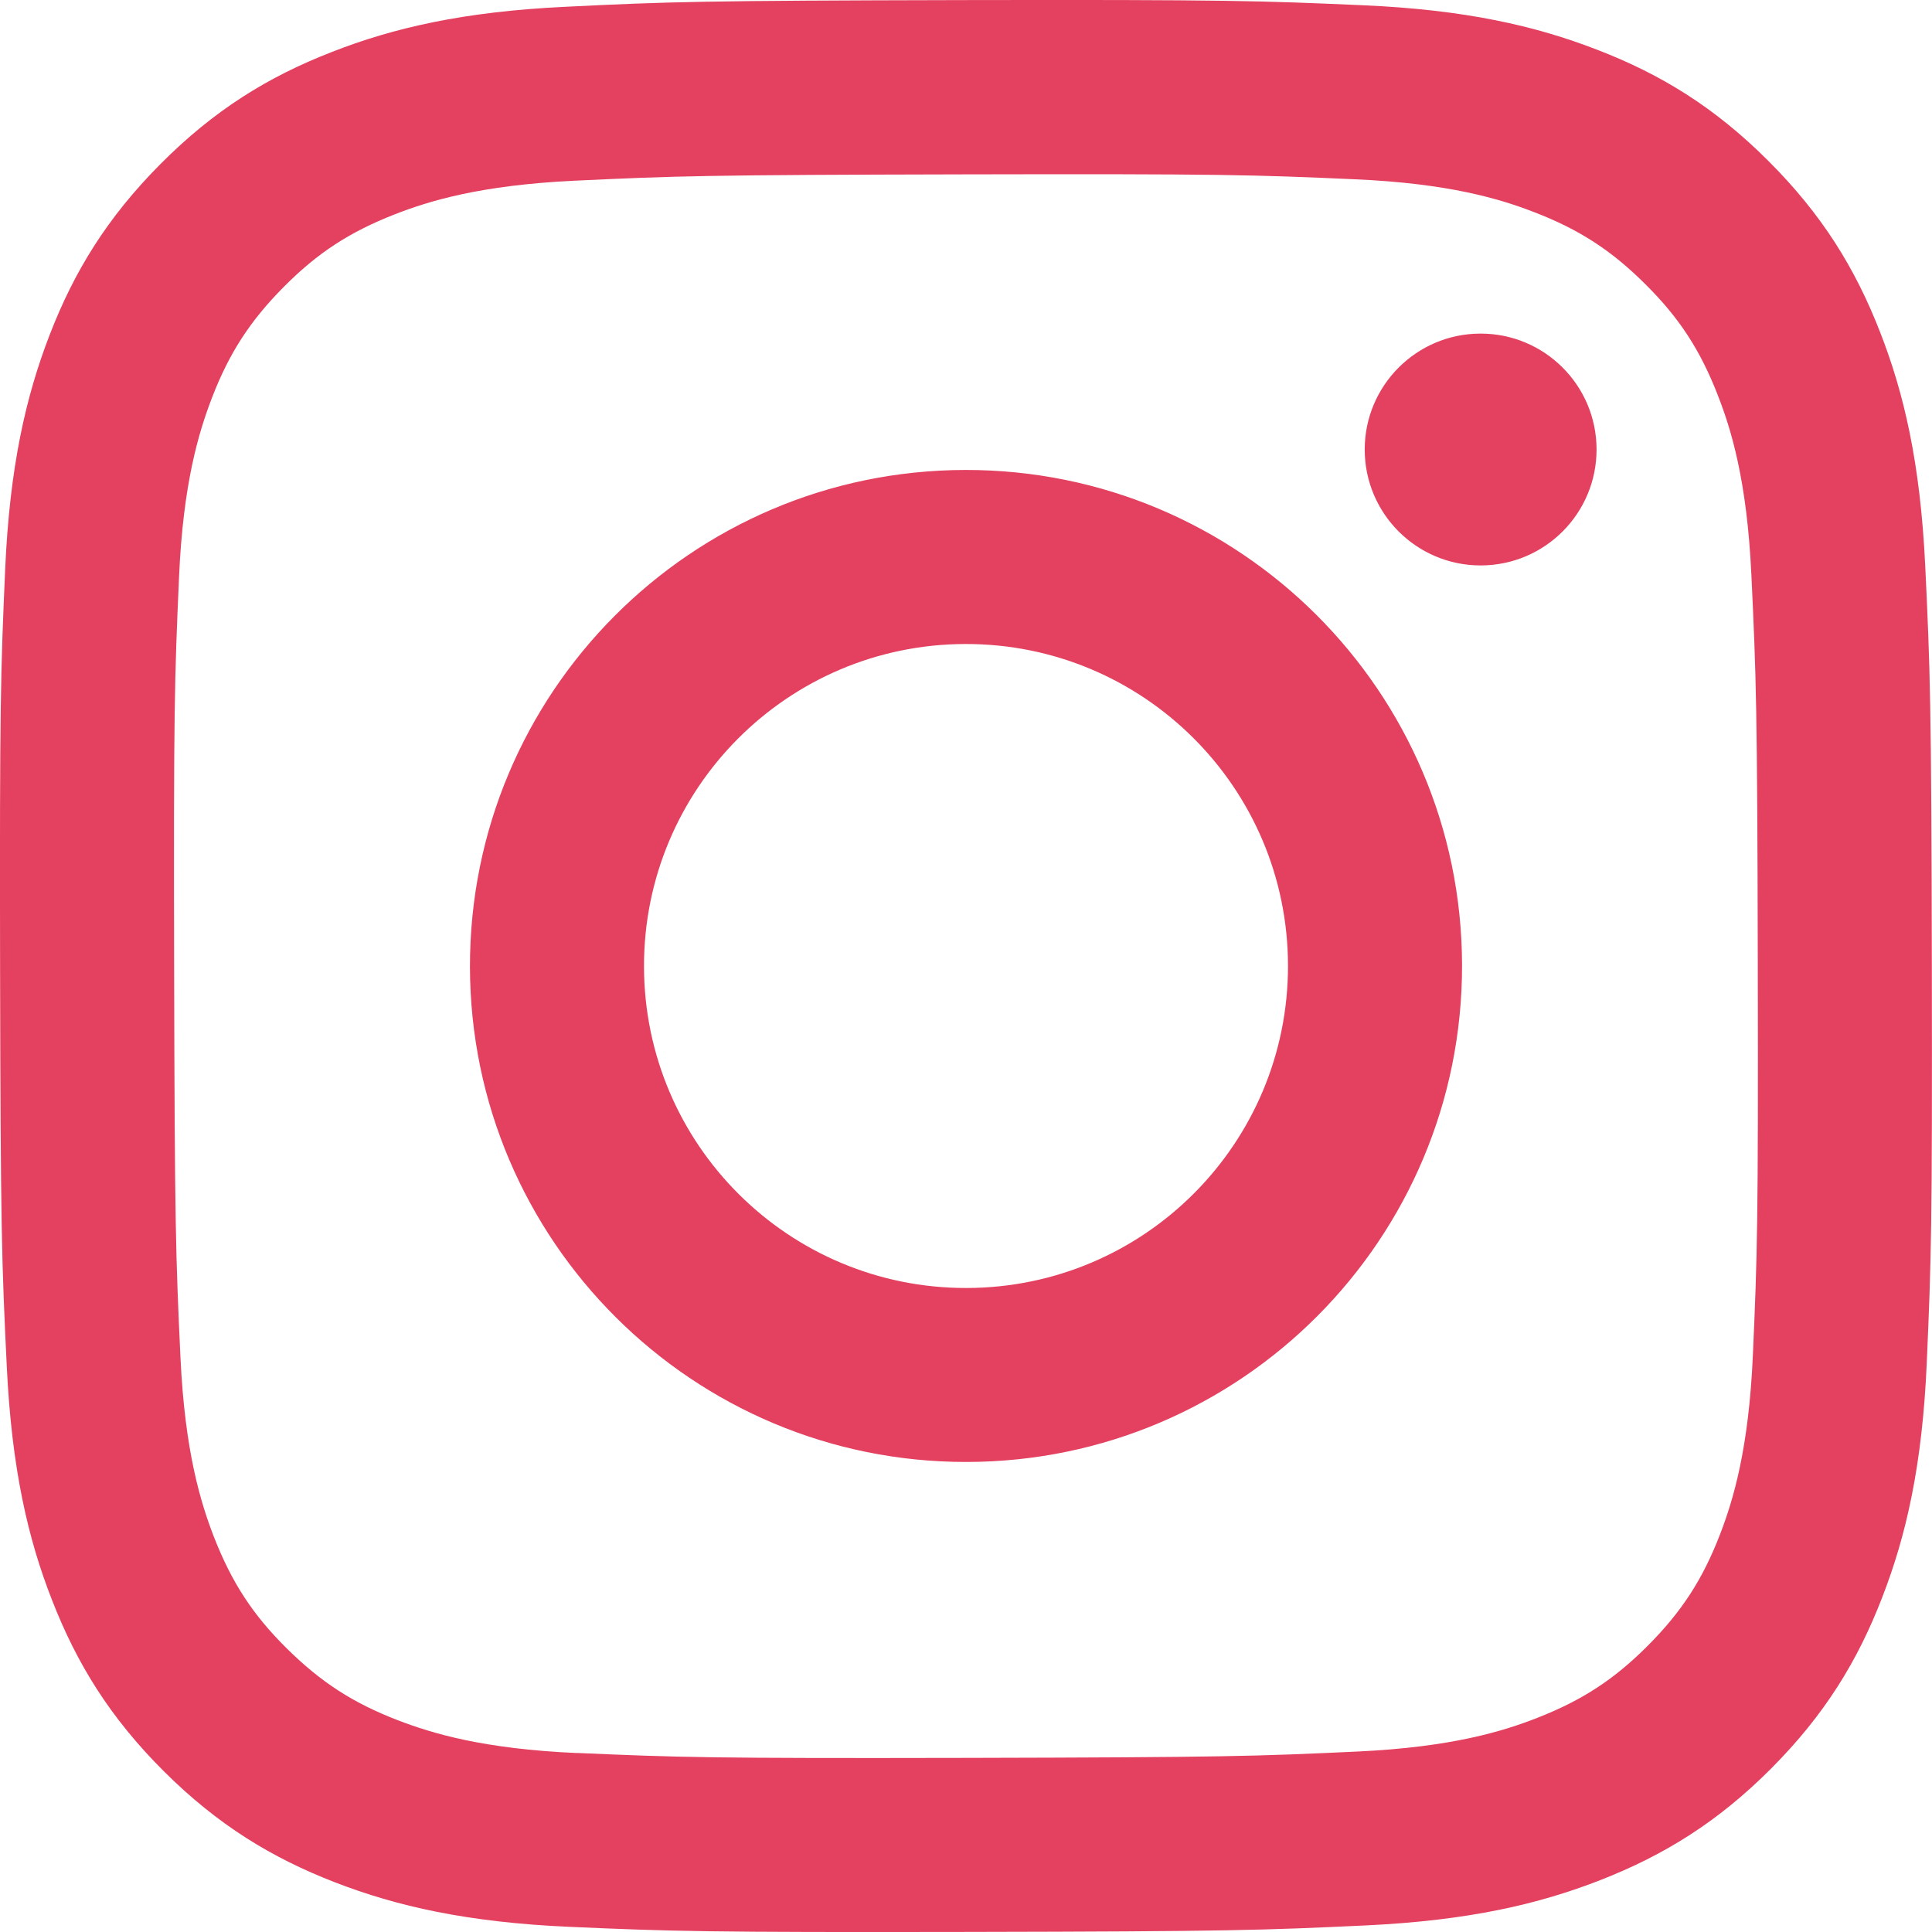
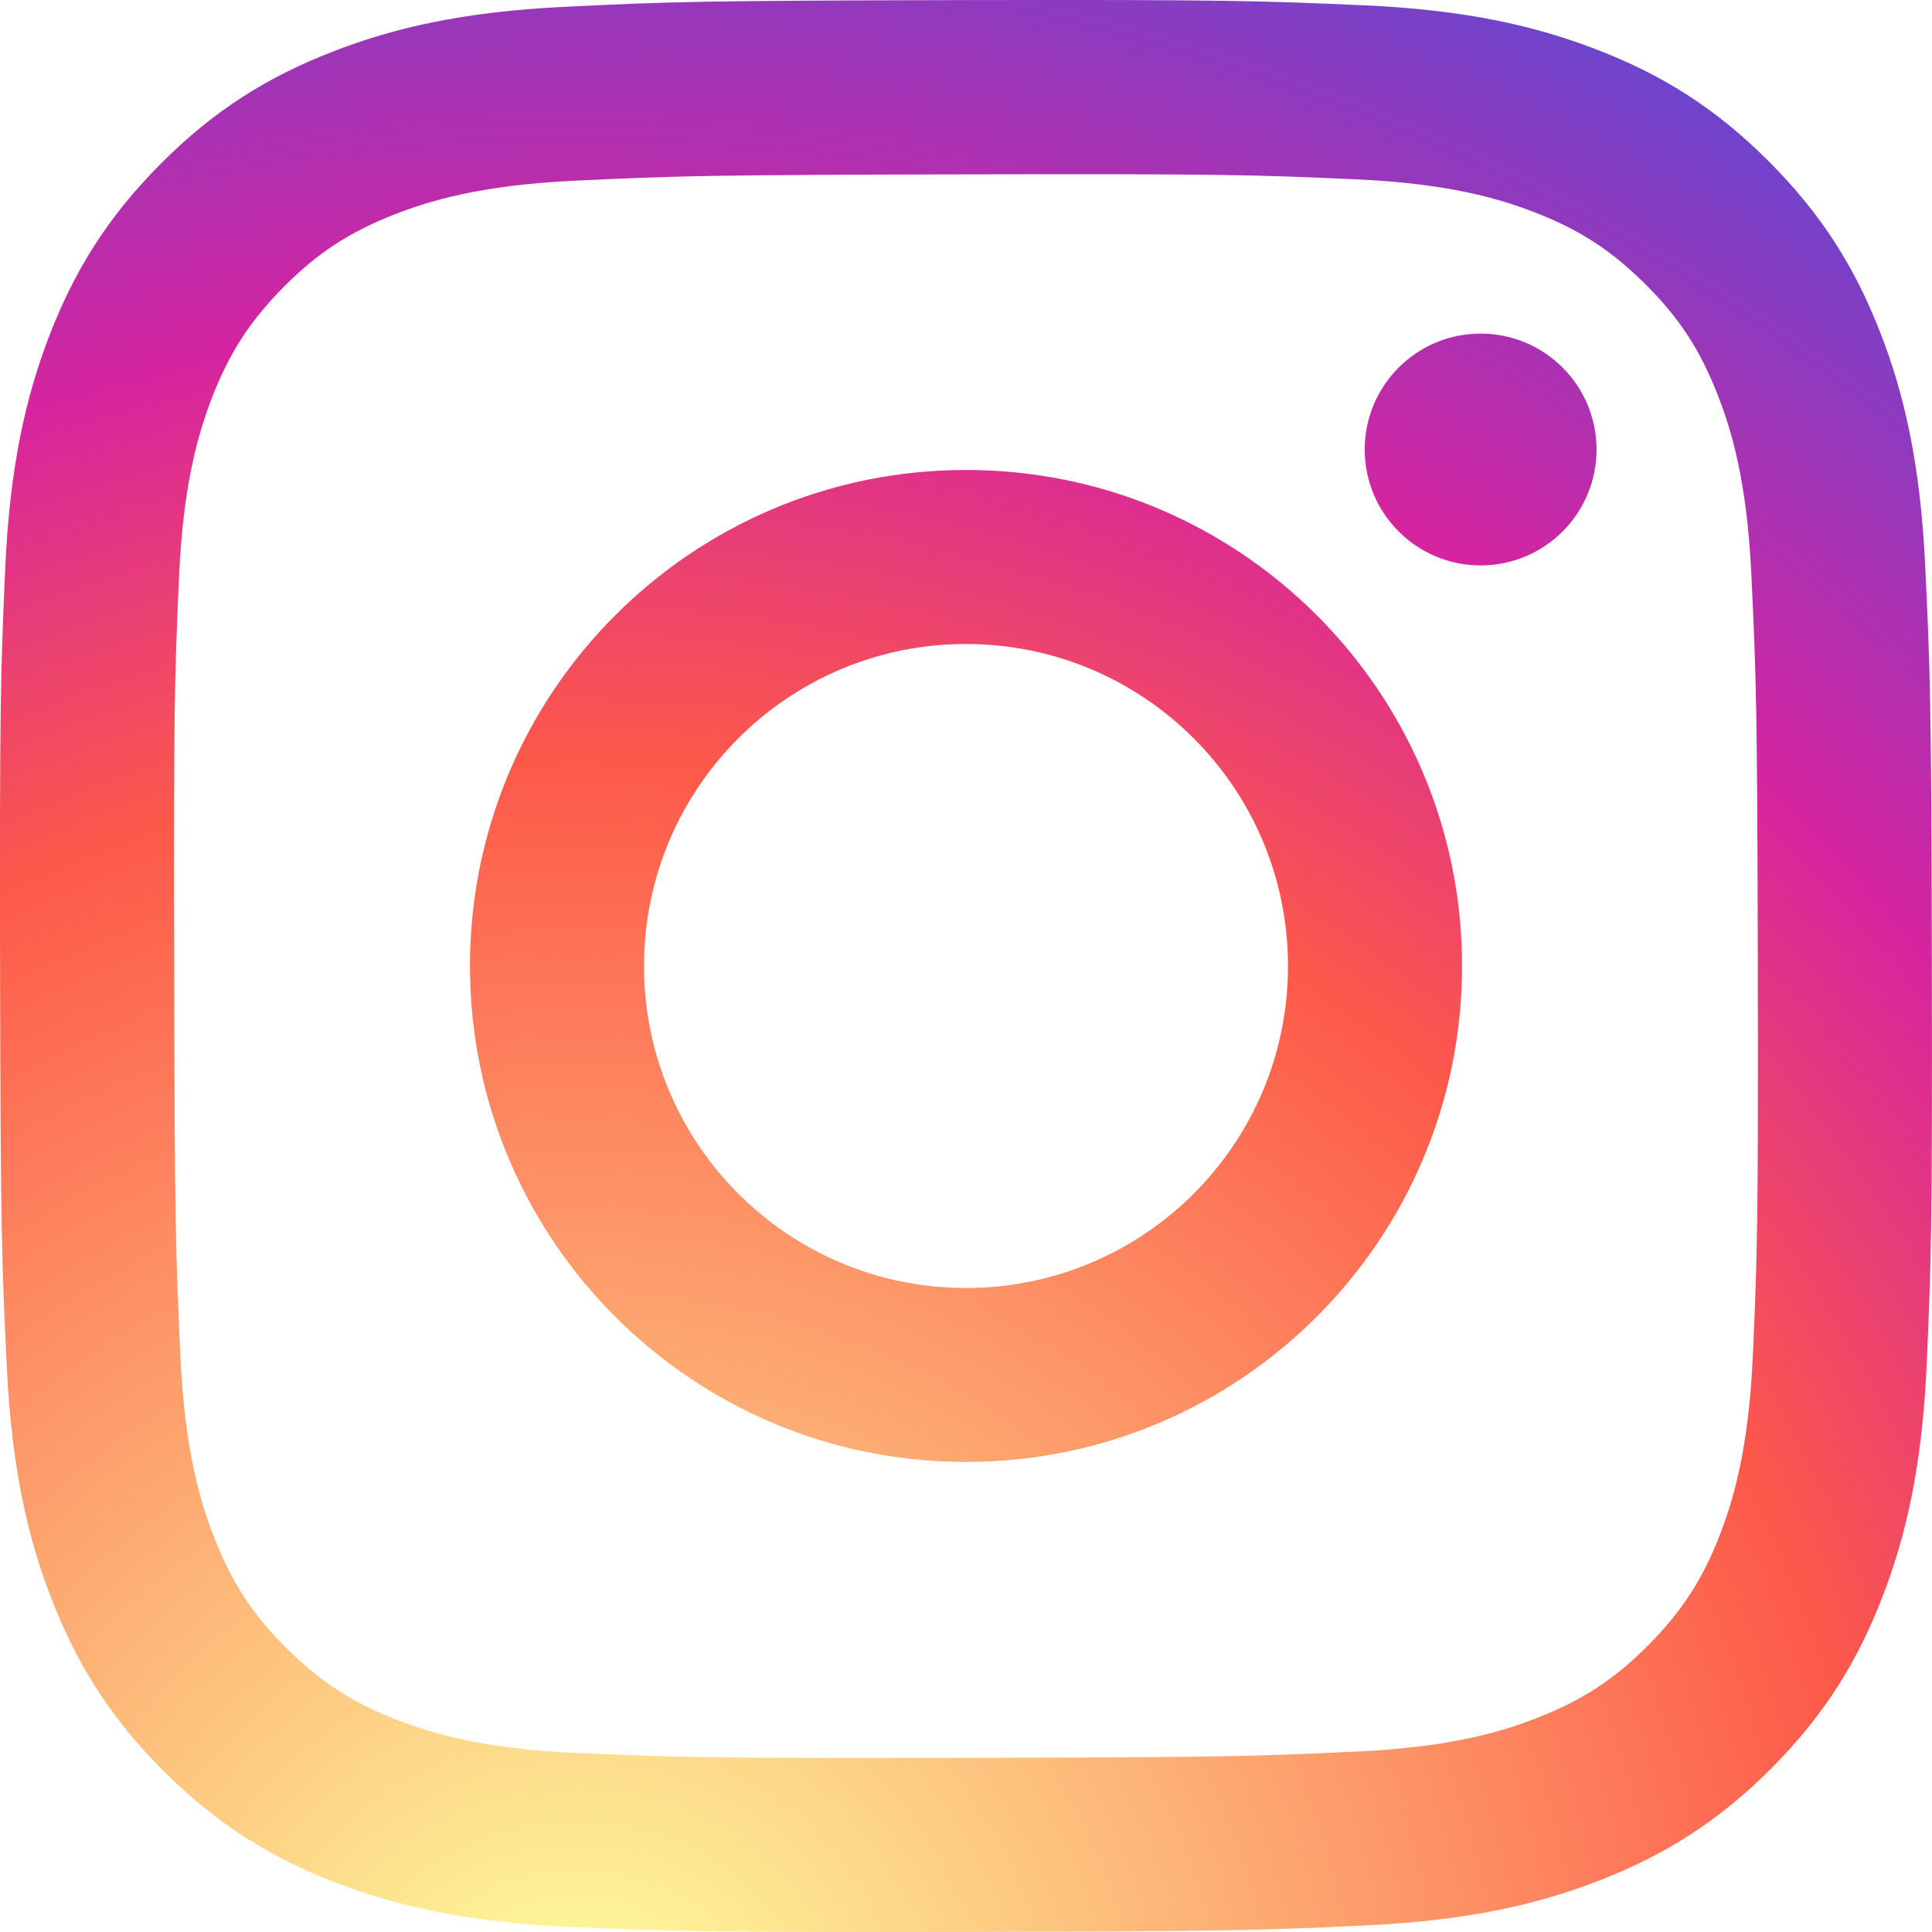
- <svg xmlns="http://www.w3.org/2000/svg" fill="#E4405F" role="img" viewBox="0 0 24 24">
-   <path d="M7.03.084c-1.277.06-2.149.264-2.911.563-.789.307-1.458.72-2.123 1.388-.665.668-1.075 1.337-1.38 2.127-.295.764-.496 1.637-.552 2.914-.056 1.278-.069 1.688-.063 4.947.006 3.259.021 3.667.083 4.947.061 1.276.264 2.148.564 2.911.308.789.72 1.457 1.388 2.123.668.665 1.337 1.074 2.128 1.38.763.295 1.636.496 2.913.552 1.277.056 1.688.069 4.946.063 3.258-.006 3.668-.021 4.948-.081 1.28-.061 2.147-.265 2.91-.563.789-.309 1.458-.72 2.123-1.388.665-.668 1.075-1.338 1.379-2.128.296-.763.497-1.636.552-2.912.056-1.281.069-1.69.063-4.948-.006-3.258-.021-3.667-.082-4.947-.061-1.28-.264-2.149-.563-2.912-.308-.789-.72-1.457-1.388-2.123C21.298 1.33 20.628.921 19.838.617 19.074.321 18.202.12 16.924.065 15.647.009 15.236-.005 11.977.001 8.718.008 8.31.021 7.03.084m.14 21.693c-1.17-.051-1.805-.245-2.229-.408-.561-.216-.96-.477-1.382-.895-.422-.418-.681-.819-.9-1.378-.164-.423-.362-1.058-.417-2.228-.059-1.264-.072-1.644-.079-4.848-.007-3.204.005-3.583.061-4.848.05-1.169.246-1.805.408-2.228.216-.561.476-.96.895-1.382.419-.422.818-.681 1.378-.9.423-.165 1.058-.361 2.227-.417 1.266-.06 1.645-.072 4.848-.079 3.203-.007 3.583.005 4.849.061 1.169.051 1.805.244 2.228.408.561.216.96.475 1.382.895.422.419.682.818.9 1.379.165.422.362 1.056.417 2.226.06 1.266.074 1.645.08 4.848.006 3.203-.005 3.583-.061 4.848-.051 1.17-.245 1.806-.408 2.229-.216.56-.476.96-.895 1.381-.419.421-.818.681-1.378.9-.422.165-1.058.362-2.226.417-1.266.059-1.645.072-4.849.079-3.204.007-3.583-.006-4.848-.061M16.953 5.586A1.44 1.44 0 1 0 18.39 4.144a1.44 1.44 0 0 0-1.437 1.442M5.838 12.012c.007 3.403 2.771 6.156 6.173 6.149 3.403-.006 6.157-2.77 6.151-6.173-.006-3.403-2.771-6.157-6.174-6.15-3.403.007-6.156 2.771-6.15 6.174M8 12.008a4 4 0 1 1 4.008 3.992A4 4 0 0 1 8 12.008" />
+ <svg xmlns="http://www.w3.org/2000/svg" role="img" viewBox="0 0 24 24">
+   <defs>
+     <radialGradient id="ig" cx="30%" cy="107%" r="150%">
+       <stop offset="0" stop-color="#fdf497" />
+       <stop offset=".05" stop-color="#fdf497" />
+       <stop offset=".45" stop-color="#fd5949" />
+       <stop offset=".6" stop-color="#d6249f" />
+       <stop offset=".9" stop-color="#285AEB" />
+     </radialGradient>
+   </defs>
+   <path fill="url(#ig)" d="M7.03.084c-1.277.06-2.149.264-2.911.563-.789.307-1.458.72-2.123 1.388-.665.668-1.075 1.337-1.38 2.127-.295.764-.496 1.637-.552 2.914-.056 1.278-.069 1.688-.063 4.947.006 3.259.021 3.667.083 4.947.061 1.276.264 2.148.564 2.911.308.789.72 1.457 1.388 2.123.668.665 1.337 1.074 2.128 1.38.763.295 1.636.496 2.913.552 1.277.056 1.688.069 4.946.063 3.258-.006 3.668-.021 4.948-.081 1.28-.061 2.147-.265 2.91-.563.789-.309 1.458-.72 2.123-1.388.665-.668 1.075-1.338 1.379-2.128.296-.763.497-1.636.552-2.912.056-1.281.069-1.69.063-4.948-.006-3.258-.021-3.667-.082-4.947-.061-1.28-.264-2.149-.563-2.912-.308-.789-.72-1.457-1.388-2.123C21.298 1.33 20.628.921 19.838.617 19.074.321 18.202.12 16.924.065 15.647.009 15.236-.005 11.977.001 8.718.008 8.31.021 7.03.084m.14 21.693c-1.17-.051-1.805-.245-2.229-.408-.561-.216-.96-.477-1.382-.895-.422-.418-.681-.819-.9-1.378-.164-.423-.362-1.058-.417-2.228-.059-1.264-.072-1.644-.079-4.848-.007-3.204.005-3.583.061-4.848.05-1.169.246-1.805.408-2.228.216-.561.476-.96.895-1.382.419-.422.818-.681 1.378-.9.423-.165 1.058-.361 2.227-.417 1.266-.06 1.645-.072 4.848-.079 3.203-.007 3.583.005 4.849.061 1.169.051 1.805.244 2.228.408.561.216.96.475 1.382.895.422.419.682.818.9 1.379.165.422.362 1.056.417 2.226.06 1.266.074 1.645.08 4.848.006 3.203-.005 3.583-.061 4.848-.051 1.17-.245 1.806-.408 2.229-.216.56-.476.96-.895 1.381-.419.421-.818.681-1.378.9-.422.165-1.058.362-2.226.417-1.266.059-1.645.072-4.849.079-3.204.007-3.583-.006-4.848-.061M16.953 5.586A1.44 1.44 0 1 0 18.39 4.144a1.44 1.44 0 0 0-1.437 1.442M5.838 12.012c.007 3.403 2.771 6.156 6.173 6.149 3.403-.006 6.157-2.77 6.151-6.173-.006-3.403-2.771-6.157-6.174-6.15-3.403.007-6.156 2.771-6.15 6.174M8 12.008a4 4 0 1 1 4.008 3.992A4 4 0 0 1 8 12.008" />
</svg>
